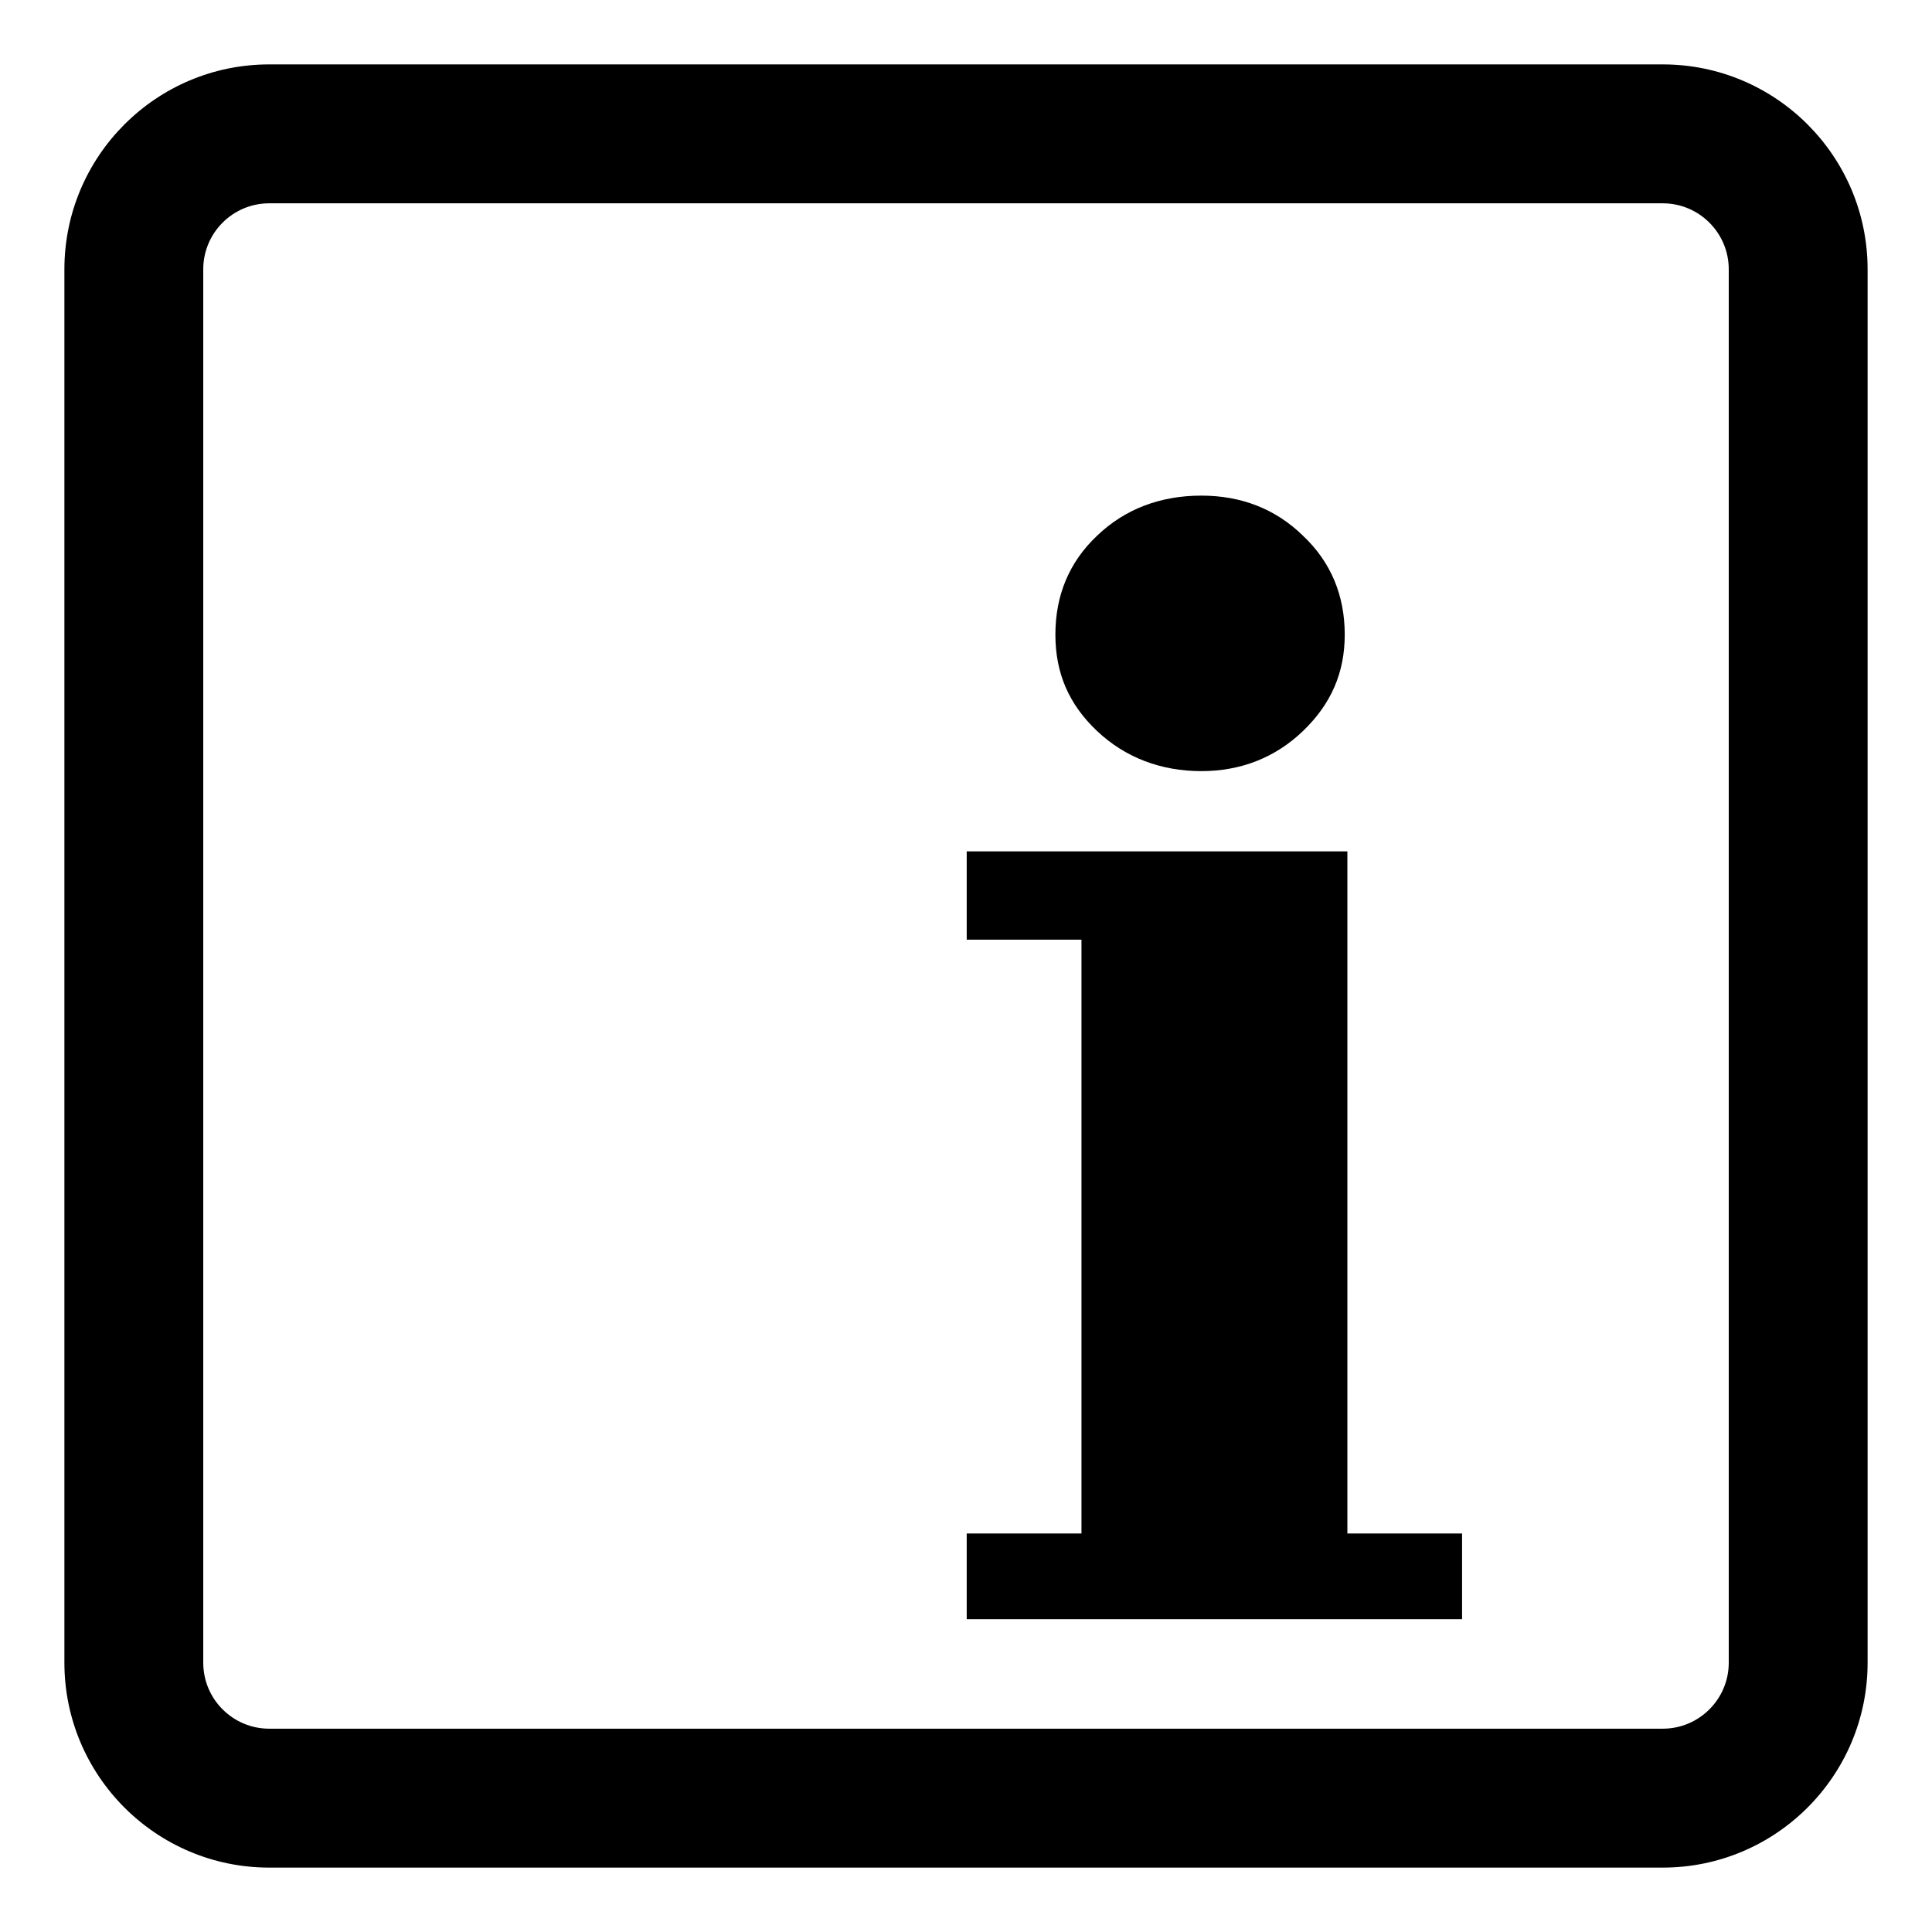
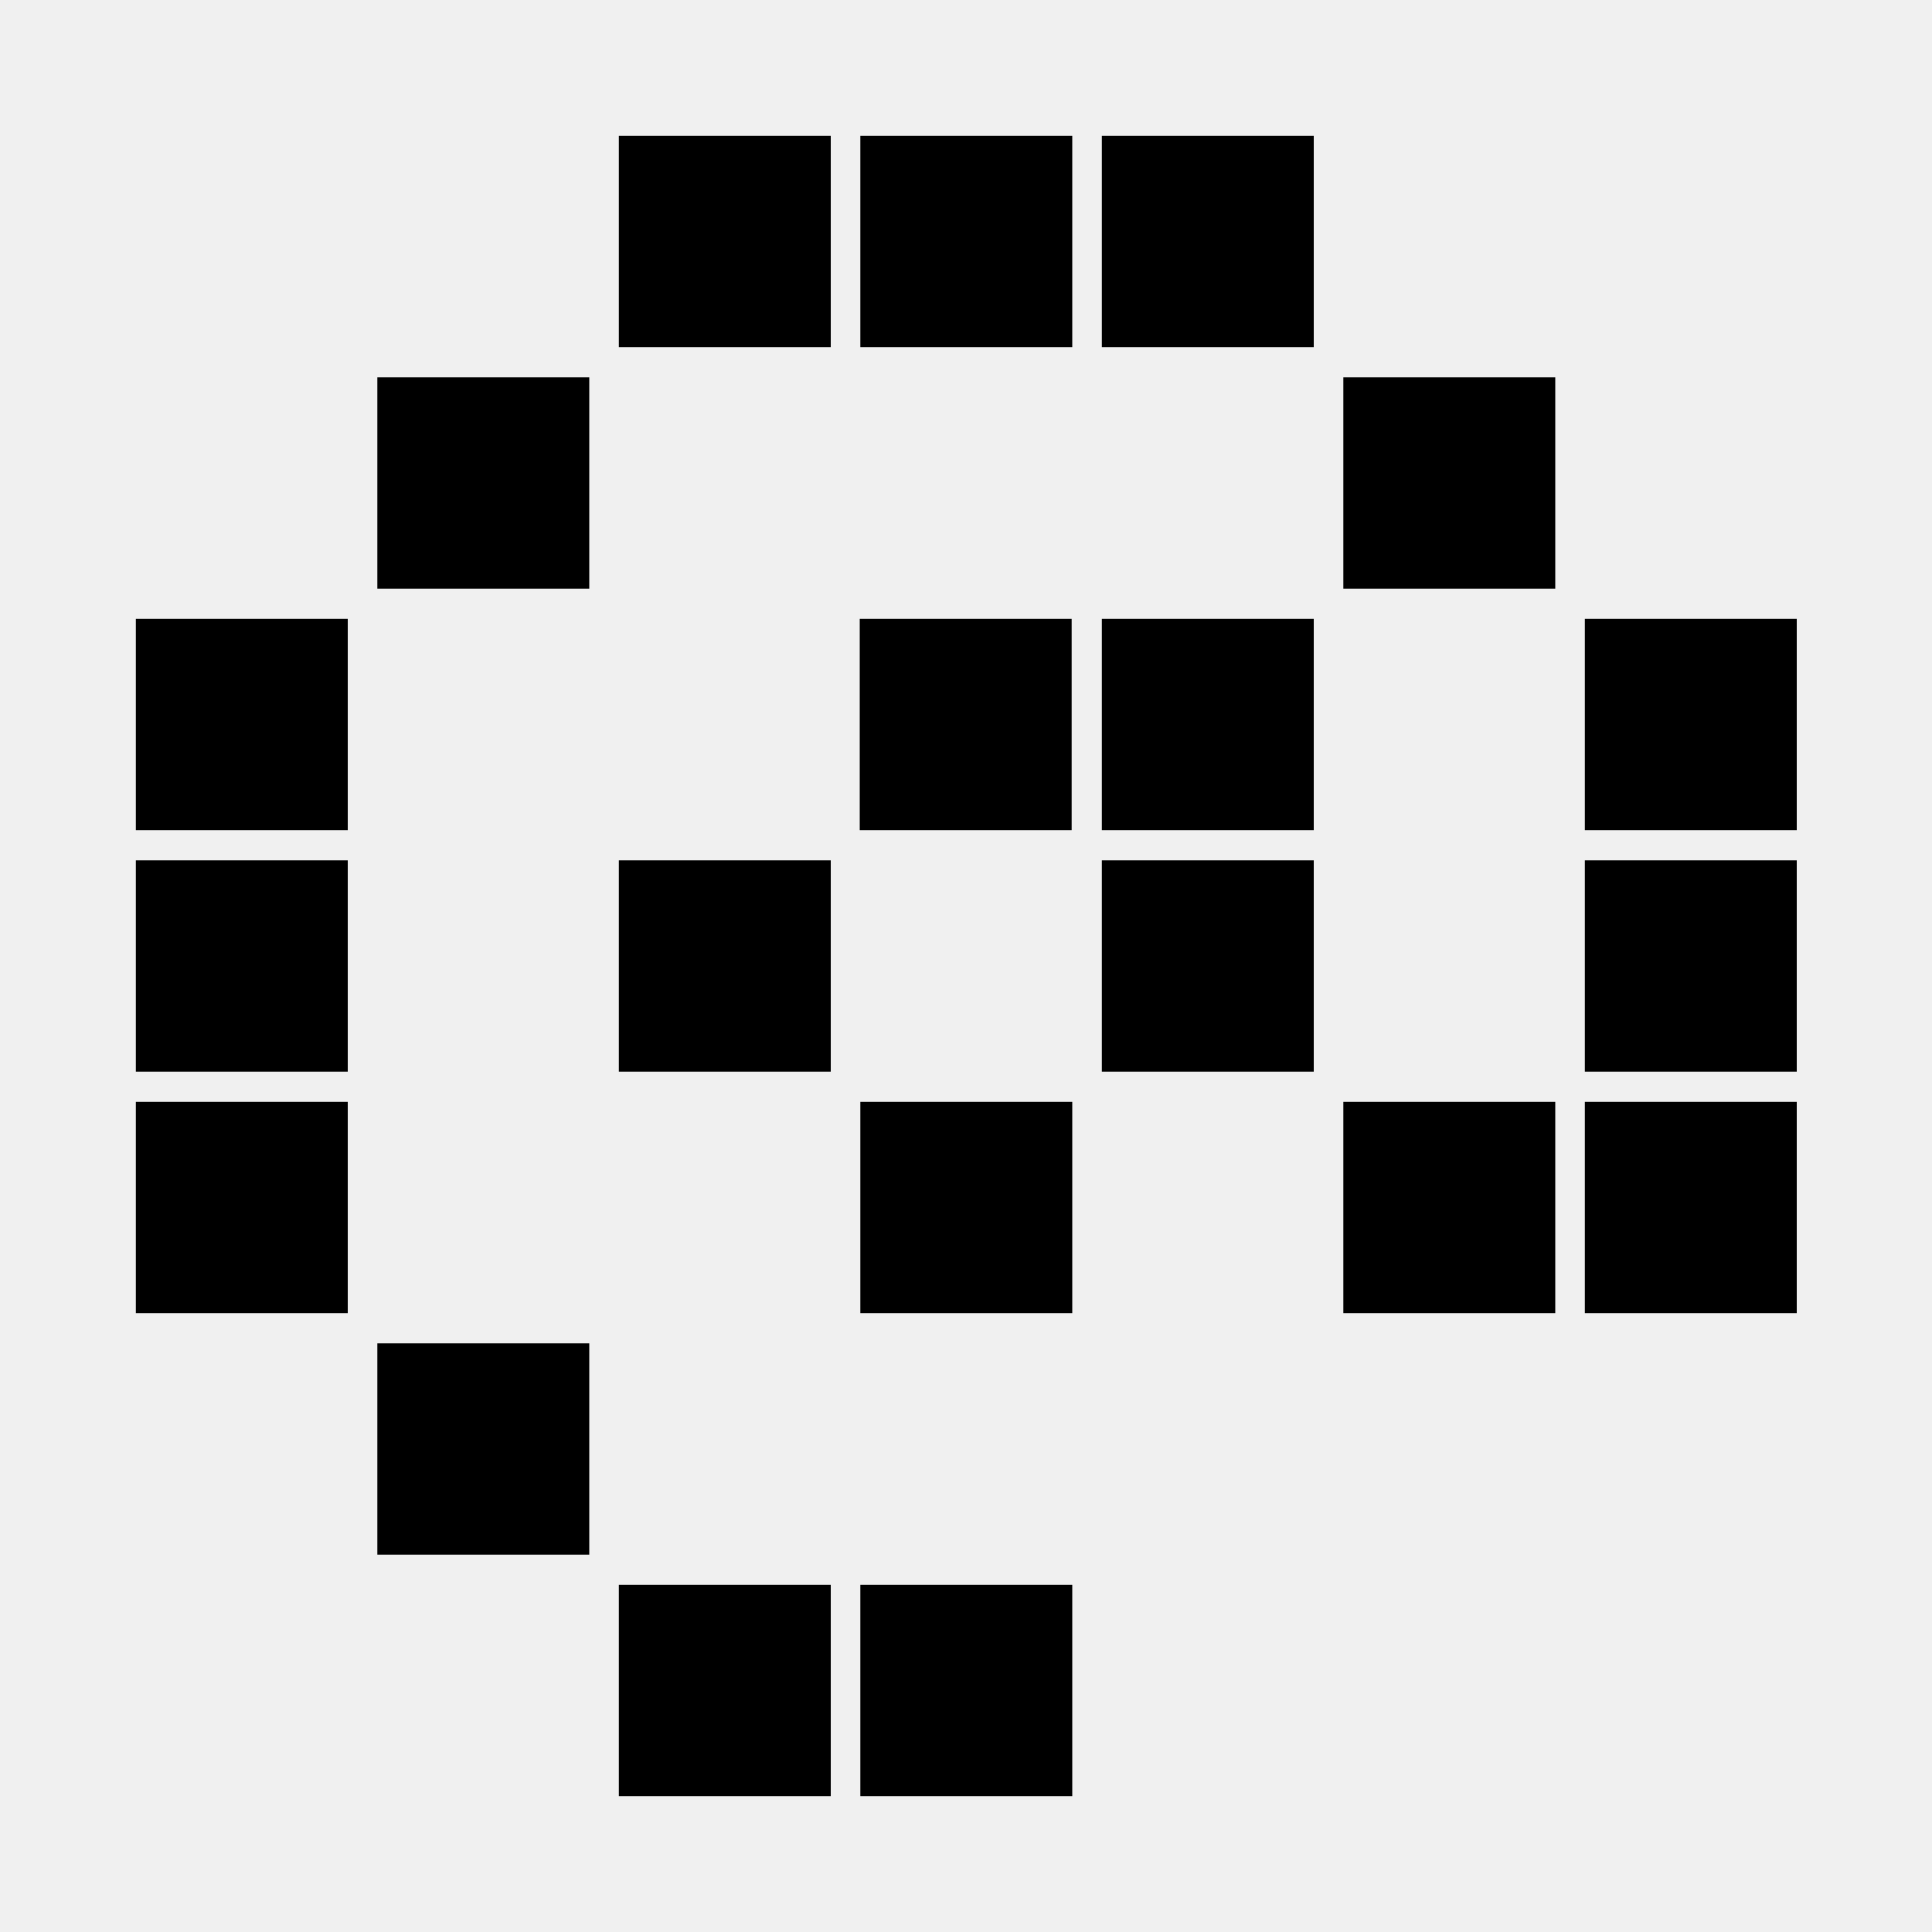
- <svg xmlns="http://www.w3.org/2000/svg" width="30" height="30" viewBox="0 0 30 30" fill="none">
-   <rect width="30" height="30" fill="white" />
-   <g style="mix-blend-mode:difference">
-     <path d="M29 4.182C29 2.426 27.575 1 25.819 1H4.181C2.425 1 1 2.426 1 4.182V25.818C1 27.574 2.425 29 4.181 29H25.819C27.575 29 29 27.574 29 25.818V4.182V4.182ZM26.844 4.182V25.818C26.844 26.384 26.384 26.843 25.819 26.843H4.181C3.615 26.843 3.156 26.384 3.156 25.818V4.182C3.156 3.616 3.615 3.157 4.181 3.157H25.819C26.384 3.157 26.844 3.616 26.844 4.182V4.182ZM15.011 13.22H20.922V23.812H22.703V25.142H15.011V23.812H16.793V14.591H15.011V13.22ZM18.655 7.696C19.27 7.696 19.805 7.9 20.233 8.319C20.669 8.73 20.881 9.249 20.881 9.855C20.881 10.446 20.669 10.932 20.233 11.351C19.805 11.762 19.27 11.974 18.655 11.974C18.024 11.974 17.471 11.762 17.035 11.351C16.599 10.939 16.388 10.454 16.388 9.855C16.388 9.249 16.599 8.73 17.035 8.319C17.471 7.9 18.024 7.696 18.655 7.696Z" fill="white" />
+ <svg xmlns="http://www.w3.org/2000/svg" width="32px" height="32px" viewBox="0 0 32 32">
+   <g transform="translate(1 1)">
+     <g stroke-linejoin="miter" fill="none" stroke-linecap="butt" class="nc-icon-wrapper">
+       <path d="M3 7H3.01" stroke="rgba(0, 0, 0, 0)" stroke-width="3.5" stroke-linecap="square" />
+       <path d="M3 11H3.01" stroke="rgba(0, 0, 0, 1)" stroke-width="3.5" stroke-linecap="square" />
+       <path d="M3 15H3.01" stroke="rgba(0, 0, 0, 1)" stroke-width="3.5" stroke-linecap="square" />
+       <path d="M3 19H3.01" stroke="rgba(0, 0, 0, 1)" stroke-width="3.5" stroke-linecap="square" />
+       <path d="M3 23H3.01" stroke="rgba(0, 0, 0, 0)" stroke-width="3.5" stroke-linecap="square" />
+       <path d="M3 27H3.01" stroke="rgba(0, 0, 0, 0)" stroke-width="3.5" stroke-linecap="square" />
+       <path d="M7 11H7.01" stroke="rgba(0, 0, 0, 0)" stroke-width="3.5" stroke-linecap="square" />
+       <path d="M7 7H7.01" stroke="rgba(0, 0, 0, 1)" stroke-width="3.5" stroke-linecap="square" />
+       <path d="M7 15H7.01" stroke="rgba(0, 0, 0, 0)" stroke-width="3.5" stroke-linecap="square" />
+       <path d="M7 23H7.01" stroke="rgba(0, 0, 0, 1)" stroke-width="3.5" stroke-linecap="square" />
+       <path d="M7 27H7.01" stroke="rgba(0, 0, 0, 0)" stroke-width="3.5" stroke-linecap="square" />
+       <path d="M11 7H11.01" stroke="rgba(0, 0, 0, 0)" stroke-width="3.5" stroke-linecap="square" />
+       <path d="M11 3H11.01" stroke="rgba(0, 0, 0, 1)" stroke-width="3.5" stroke-linecap="square" />
+       <path d="M11 11H11.01" stroke="rgba(0, 0, 0, 0)" stroke-width="3.5" stroke-linecap="square" />
+       <path d="M14.99 11H15" stroke="rgba(0, 0, 0, 1)" stroke-width="3.5" stroke-linecap="square" />
+       <path d="M11 15H11.01" stroke="rgba(0, 0, 0, 1)" stroke-width="3.5" stroke-linecap="square" />
+       <path d="M7 19H7.01" stroke="rgba(0, 0, 0, 0)" stroke-width="3.5" stroke-linecap="square" />
+       <path d="M11 19H11.01" stroke="rgba(0, 0, 0, 0)" stroke-width="3.5" stroke-linecap="square" />
+       <path d="M11 27H11.01" stroke="rgba(0, 0, 0, 1)" stroke-width="3.5" stroke-linecap="square" />
+       <path d="M15 7H15.01" stroke="rgba(0, 0, 0, 0)" stroke-width="3.5" stroke-linecap="square" />
+       <path d="M18.99 7H19" stroke="rgba(0, 0, 0, 0)" stroke-width="3.5" stroke-linecap="square" />
+       <path d="M15 15H15.01" stroke="rgba(0, 0, 0, 0)" stroke-width="3.5" stroke-linecap="square" />
+       <path d="M15 23H15.01" stroke="rgba(0, 0, 0, 0)" stroke-width="3.5" stroke-linecap="square" />
+       <path d="M11 23H11.01" stroke="rgba(0, 0, 0, 0)" stroke-width="3.5" stroke-linecap="square" />
+       <path d="M15 19H15.01" stroke="rgba(0, 0, 0, 1)" stroke-width="3.5" stroke-linecap="square" />
+       <path d="M15 27H15.01" stroke="rgba(0, 0, 0, 1)" stroke-width="3.5" stroke-linecap="square" />
+       <path d="M19 11H19.01" stroke="rgba(0, 0, 0, 1)" stroke-width="3.5" stroke-linecap="square" />
+       <path d="M19 15H19.01" stroke="rgba(0, 0, 0, 1)" stroke-width="3.5" stroke-linecap="square" />
+       <path d="M19 23H19.01" stroke="rgba(0, 0, 0, 0)" stroke-width="3.5" stroke-linecap="square" />
+       <path d="M23 7H23.01" stroke="rgba(0, 0, 0, 1)" stroke-width="3.5" stroke-linecap="square" />
+       <path d="M7 3H7.01" stroke="rgba(0, 0, 0, 0)" stroke-width="3.5" stroke-linecap="square" />
+       <path d="M3 3H3.01" stroke="rgba(0, 0, 0, 0)" stroke-width="3.5" stroke-linecap="square" />
+       <path d="M15 3H15.01" stroke="rgba(0, 0, 0, 1)" stroke-width="3.5" stroke-linecap="square" />
+       <path d="M19 3H19.01" stroke="rgba(0, 0, 0, 1)" stroke-width="3.5" stroke-linecap="square" />
+       <path d="M23 3H23.01" stroke="rgba(0, 0, 0, 0)" stroke-width="3.5" stroke-linecap="square" />
+       <path d="M27 3H27.01" stroke="rgba(0, 0, 0, 0)" stroke-width="3.5" stroke-linecap="square" />
+       <path d="M23 15H23.01" stroke="rgba(0, 0, 0, 0)" stroke-width="3.5" stroke-linecap="square" />
+       <path d="M23 11H23.01" stroke="rgba(0, 0, 0, 0)" stroke-width="3.5" stroke-linecap="square" />
+       <path d="M27 19H27.01" stroke="rgba(0, 0, 0, 1)" stroke-width="3.5" stroke-linecap="square" />
+       <path d="M23 19H23.01" stroke="rgba(0, 0, 0, 1)" stroke-width="3.5" stroke-linecap="square" />
+       <path d="M27 27H27.01" stroke="rgba(0, 0, 0, 0)" stroke-width="3.5" stroke-linecap="square" />
+       <path d="M23 27H23.01" stroke="rgba(0, 0, 0, 0)" stroke-width="3.5" stroke-linecap="square" />
+       <path d="M19 27H19.01" stroke="rgba(0, 0, 0, 0)" stroke-width="3.5" stroke-linecap="square" />
+       <path d="M27 7H27.01" stroke="rgba(0, 0, 0, 0)" stroke-width="3.5" stroke-linecap="square" />
+       <path d="M27 11H27.01" stroke="rgba(0, 0, 0, 1)" stroke-width="3.5" stroke-linecap="square" />
+       <path d="M27 15H27.01" stroke="rgba(0, 0, 0, 1)" stroke-width="3.5" stroke-linecap="square" />
+       <path d="M27 23H27.01" stroke="rgba(0, 0, 0, 0)" stroke-width="3.5" stroke-linecap="square" />
+       <path d="M23 23H23.01" stroke="rgba(0, 0, 0, 0)" stroke-width="3.5" stroke-linecap="square" />
+       <path d="M19 19H19.01" stroke="rgba(0, 0, 0, 0)" stroke-width="3.5" stroke-linecap="square" />
+     </g>
  </g>
</svg>
